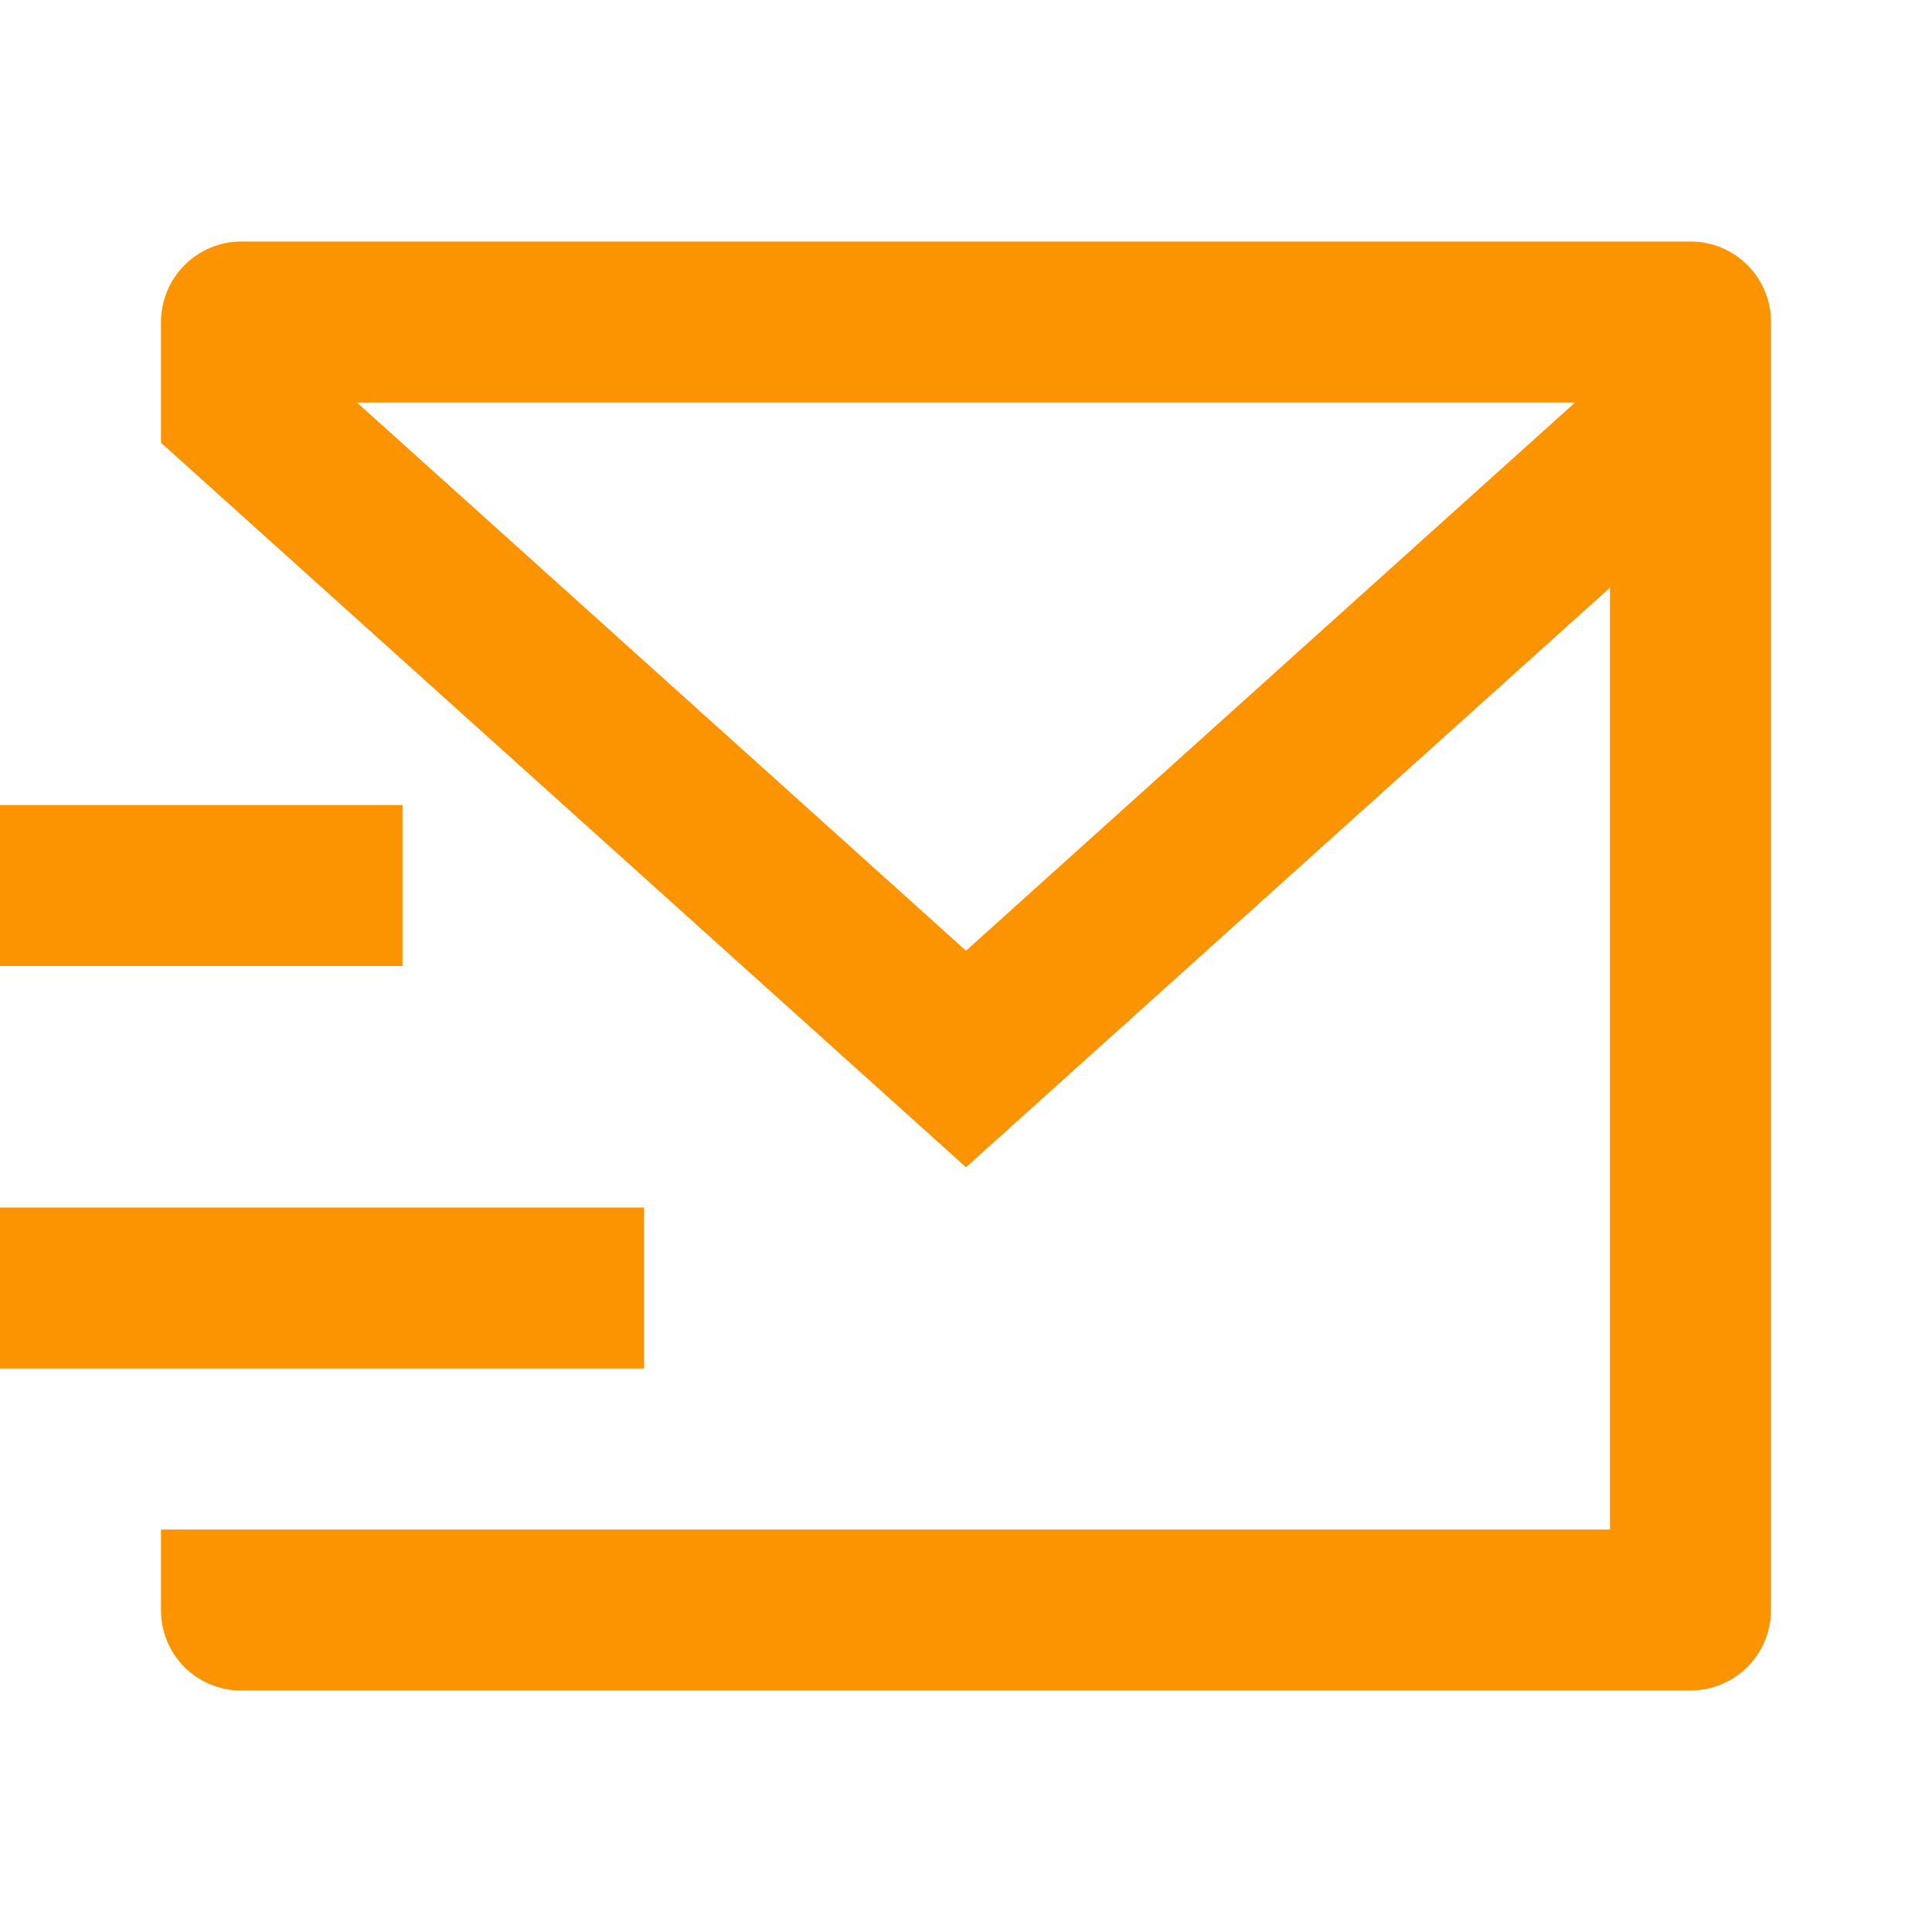
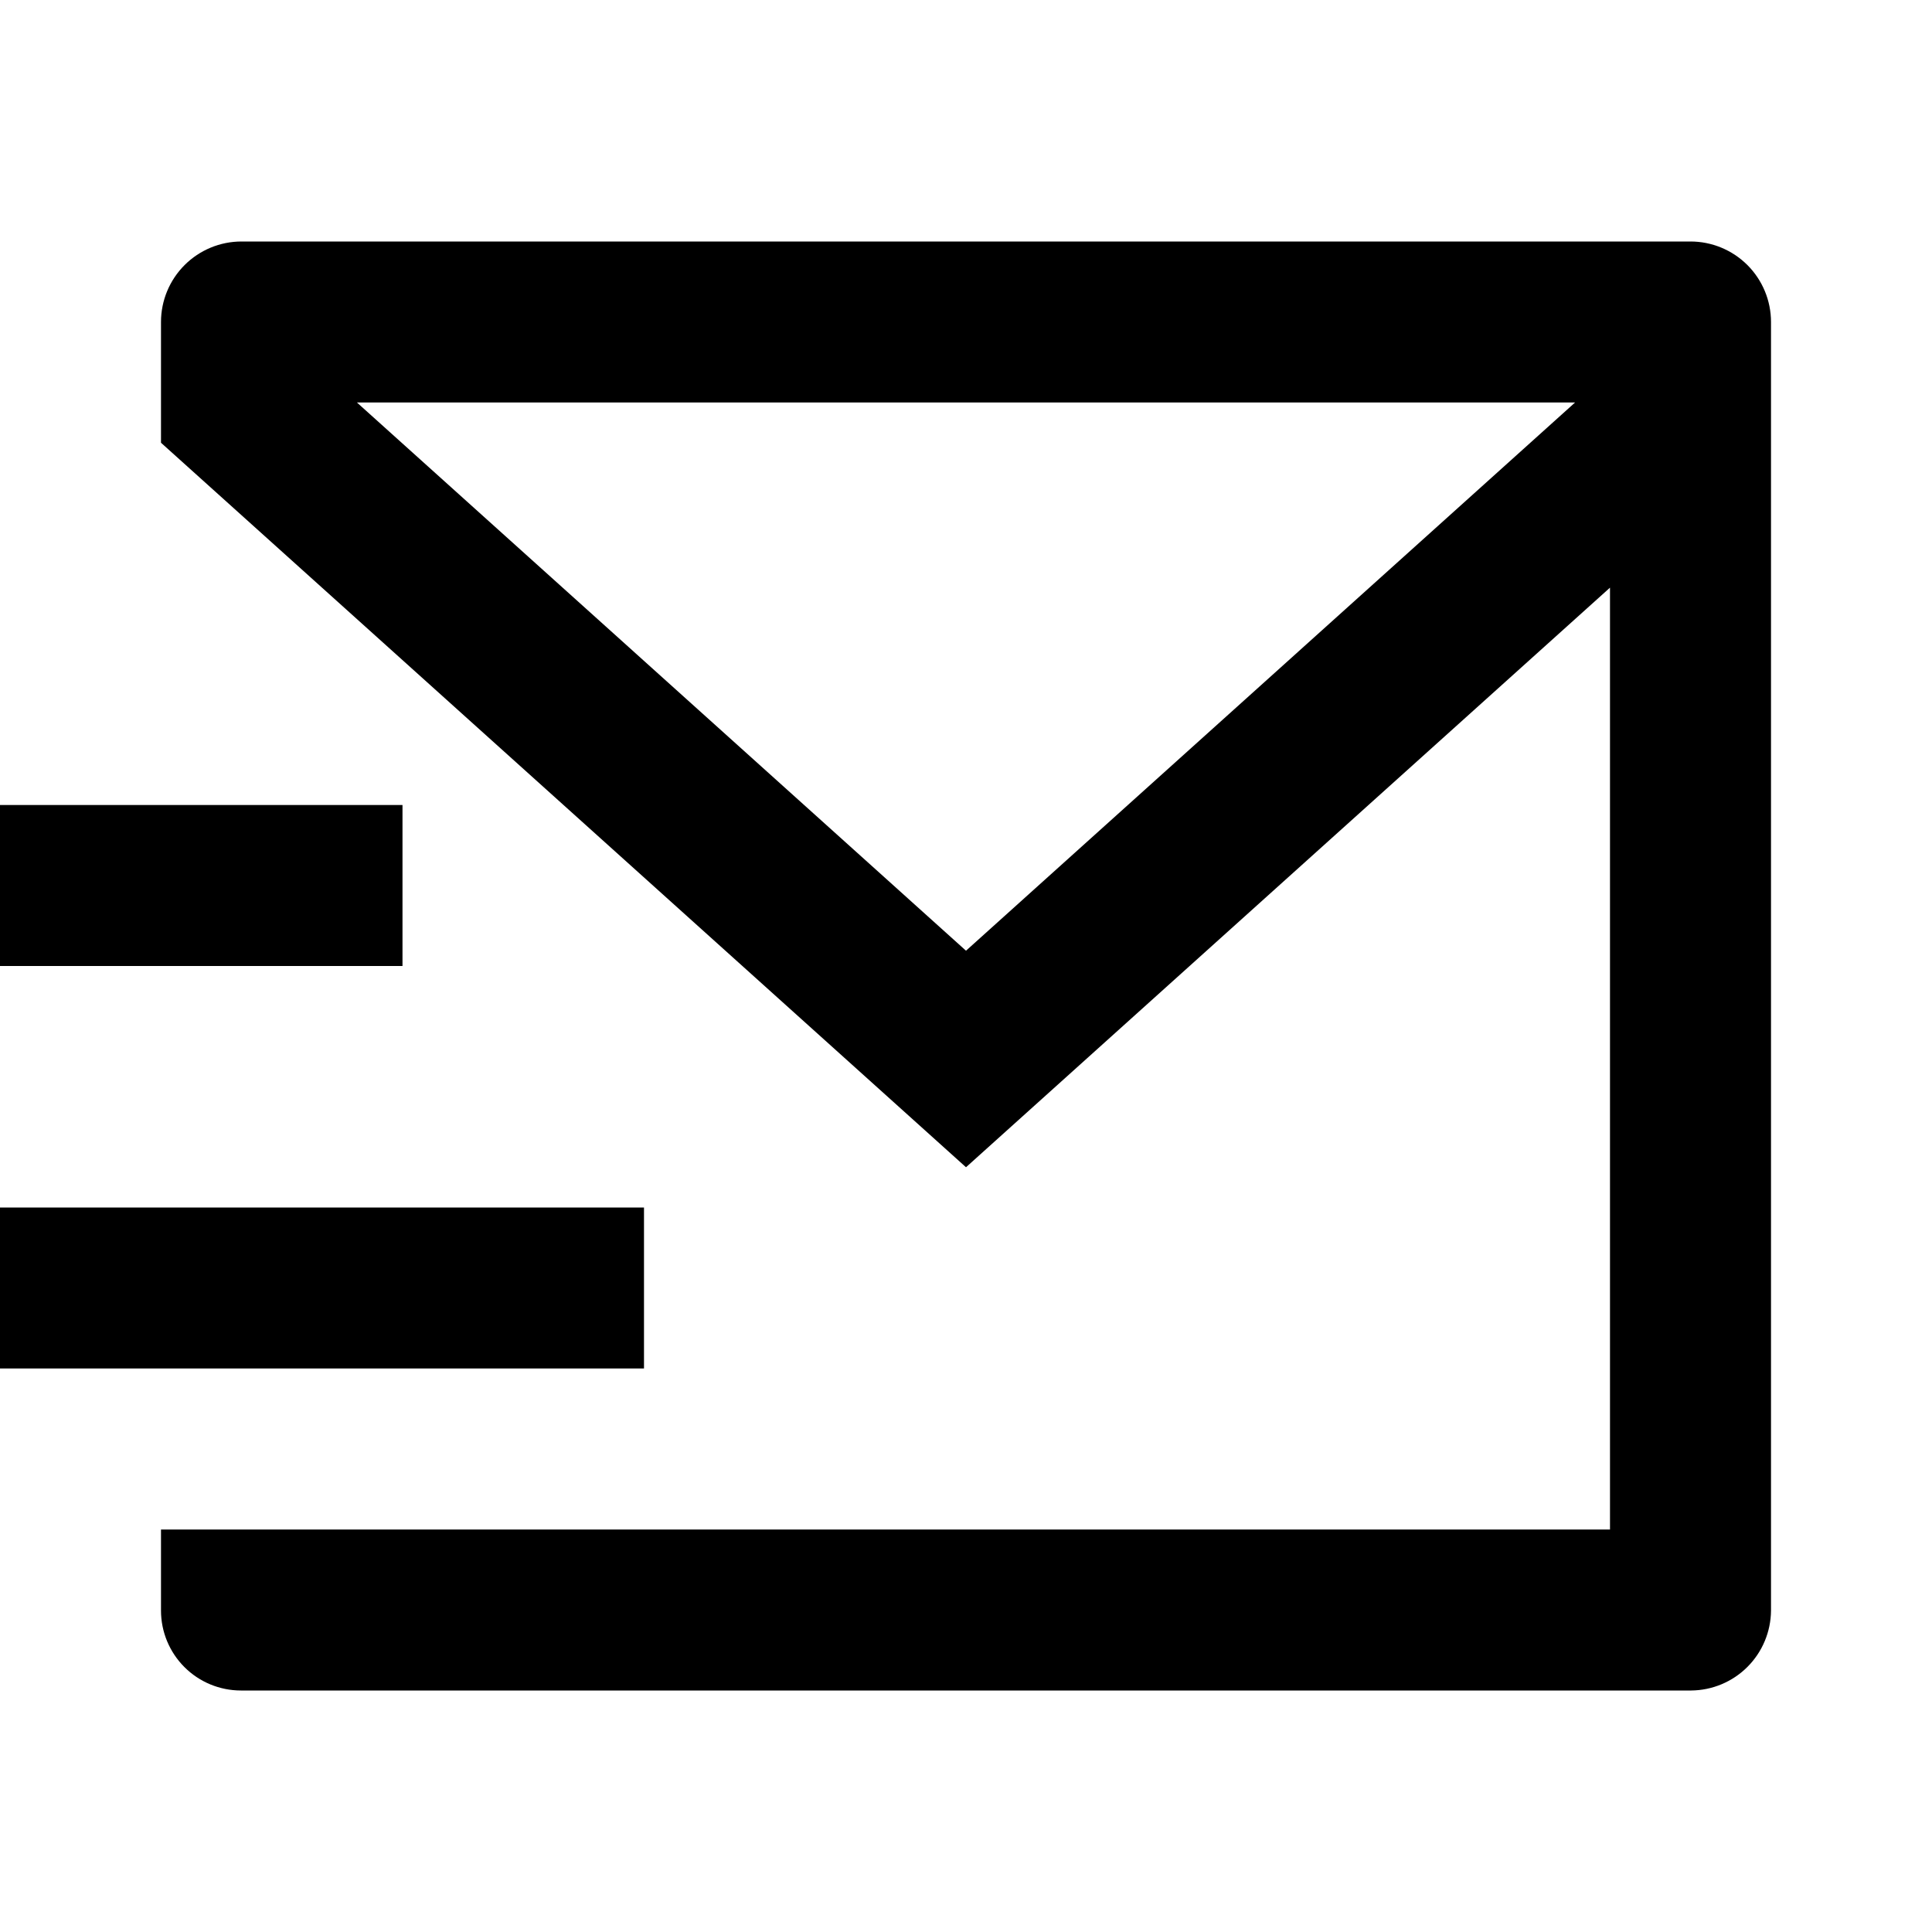
<svg xmlns="http://www.w3.org/2000/svg" width="109" height="109" viewBox="0 0 109 109" fill="none">
  <g id="icone - enviado" clip-path="url(#clip0_413_394)">
-     <path id="Vector" d="M99.917 90.865C99.908 92.058 99.431 93.2 98.588 94.043C97.745 94.887 96.604 95.365 95.411 95.375H13.589C12.393 95.374 11.247 94.898 10.403 94.052C9.558 93.207 9.083 92.06 9.083 90.865V86.292H90.833V33.154L54.5 65.854L9.083 24.979V18.167C9.083 16.962 9.562 15.807 10.414 14.955C11.265 14.104 12.421 13.625 13.625 13.625H95.375C96.579 13.625 97.735 14.104 98.587 14.955C99.438 15.807 99.917 16.962 99.917 18.167V90.865ZM20.138 22.708L54.5 53.637L88.862 22.708H20.138ZM0 68.125H36.333V77.208H0V68.125ZM0 45.417H22.708V54.5H0V45.417Z" fill="#FB9400" />
+     <path id="Vector" d="M99.917 90.865C99.908 92.058 99.431 93.2 98.588 94.043C97.745 94.887 96.604 95.365 95.411 95.375H13.589C12.393 95.374 11.247 94.898 10.403 94.052C9.558 93.207 9.083 92.06 9.083 90.865V86.292H90.833V33.154L54.5 65.854L9.083 24.979V18.167C9.083 16.962 9.562 15.807 10.414 14.955C11.265 14.104 12.421 13.625 13.625 13.625H95.375C96.579 13.625 97.735 14.104 98.587 14.955C99.438 15.807 99.917 16.962 99.917 18.167V90.865ZM20.138 22.708L54.5 53.637L88.862 22.708H20.138ZM0 68.125H36.333V77.208H0V68.125ZM0 45.417H22.708V54.5H0V45.417Z" fill="currentColor" />
  </g>
  <defs>
    <clipPath id="clip0_413_394">
      <rect width="109" height="109" fill="currentColor" />
    </clipPath>
  </defs>
</svg>
